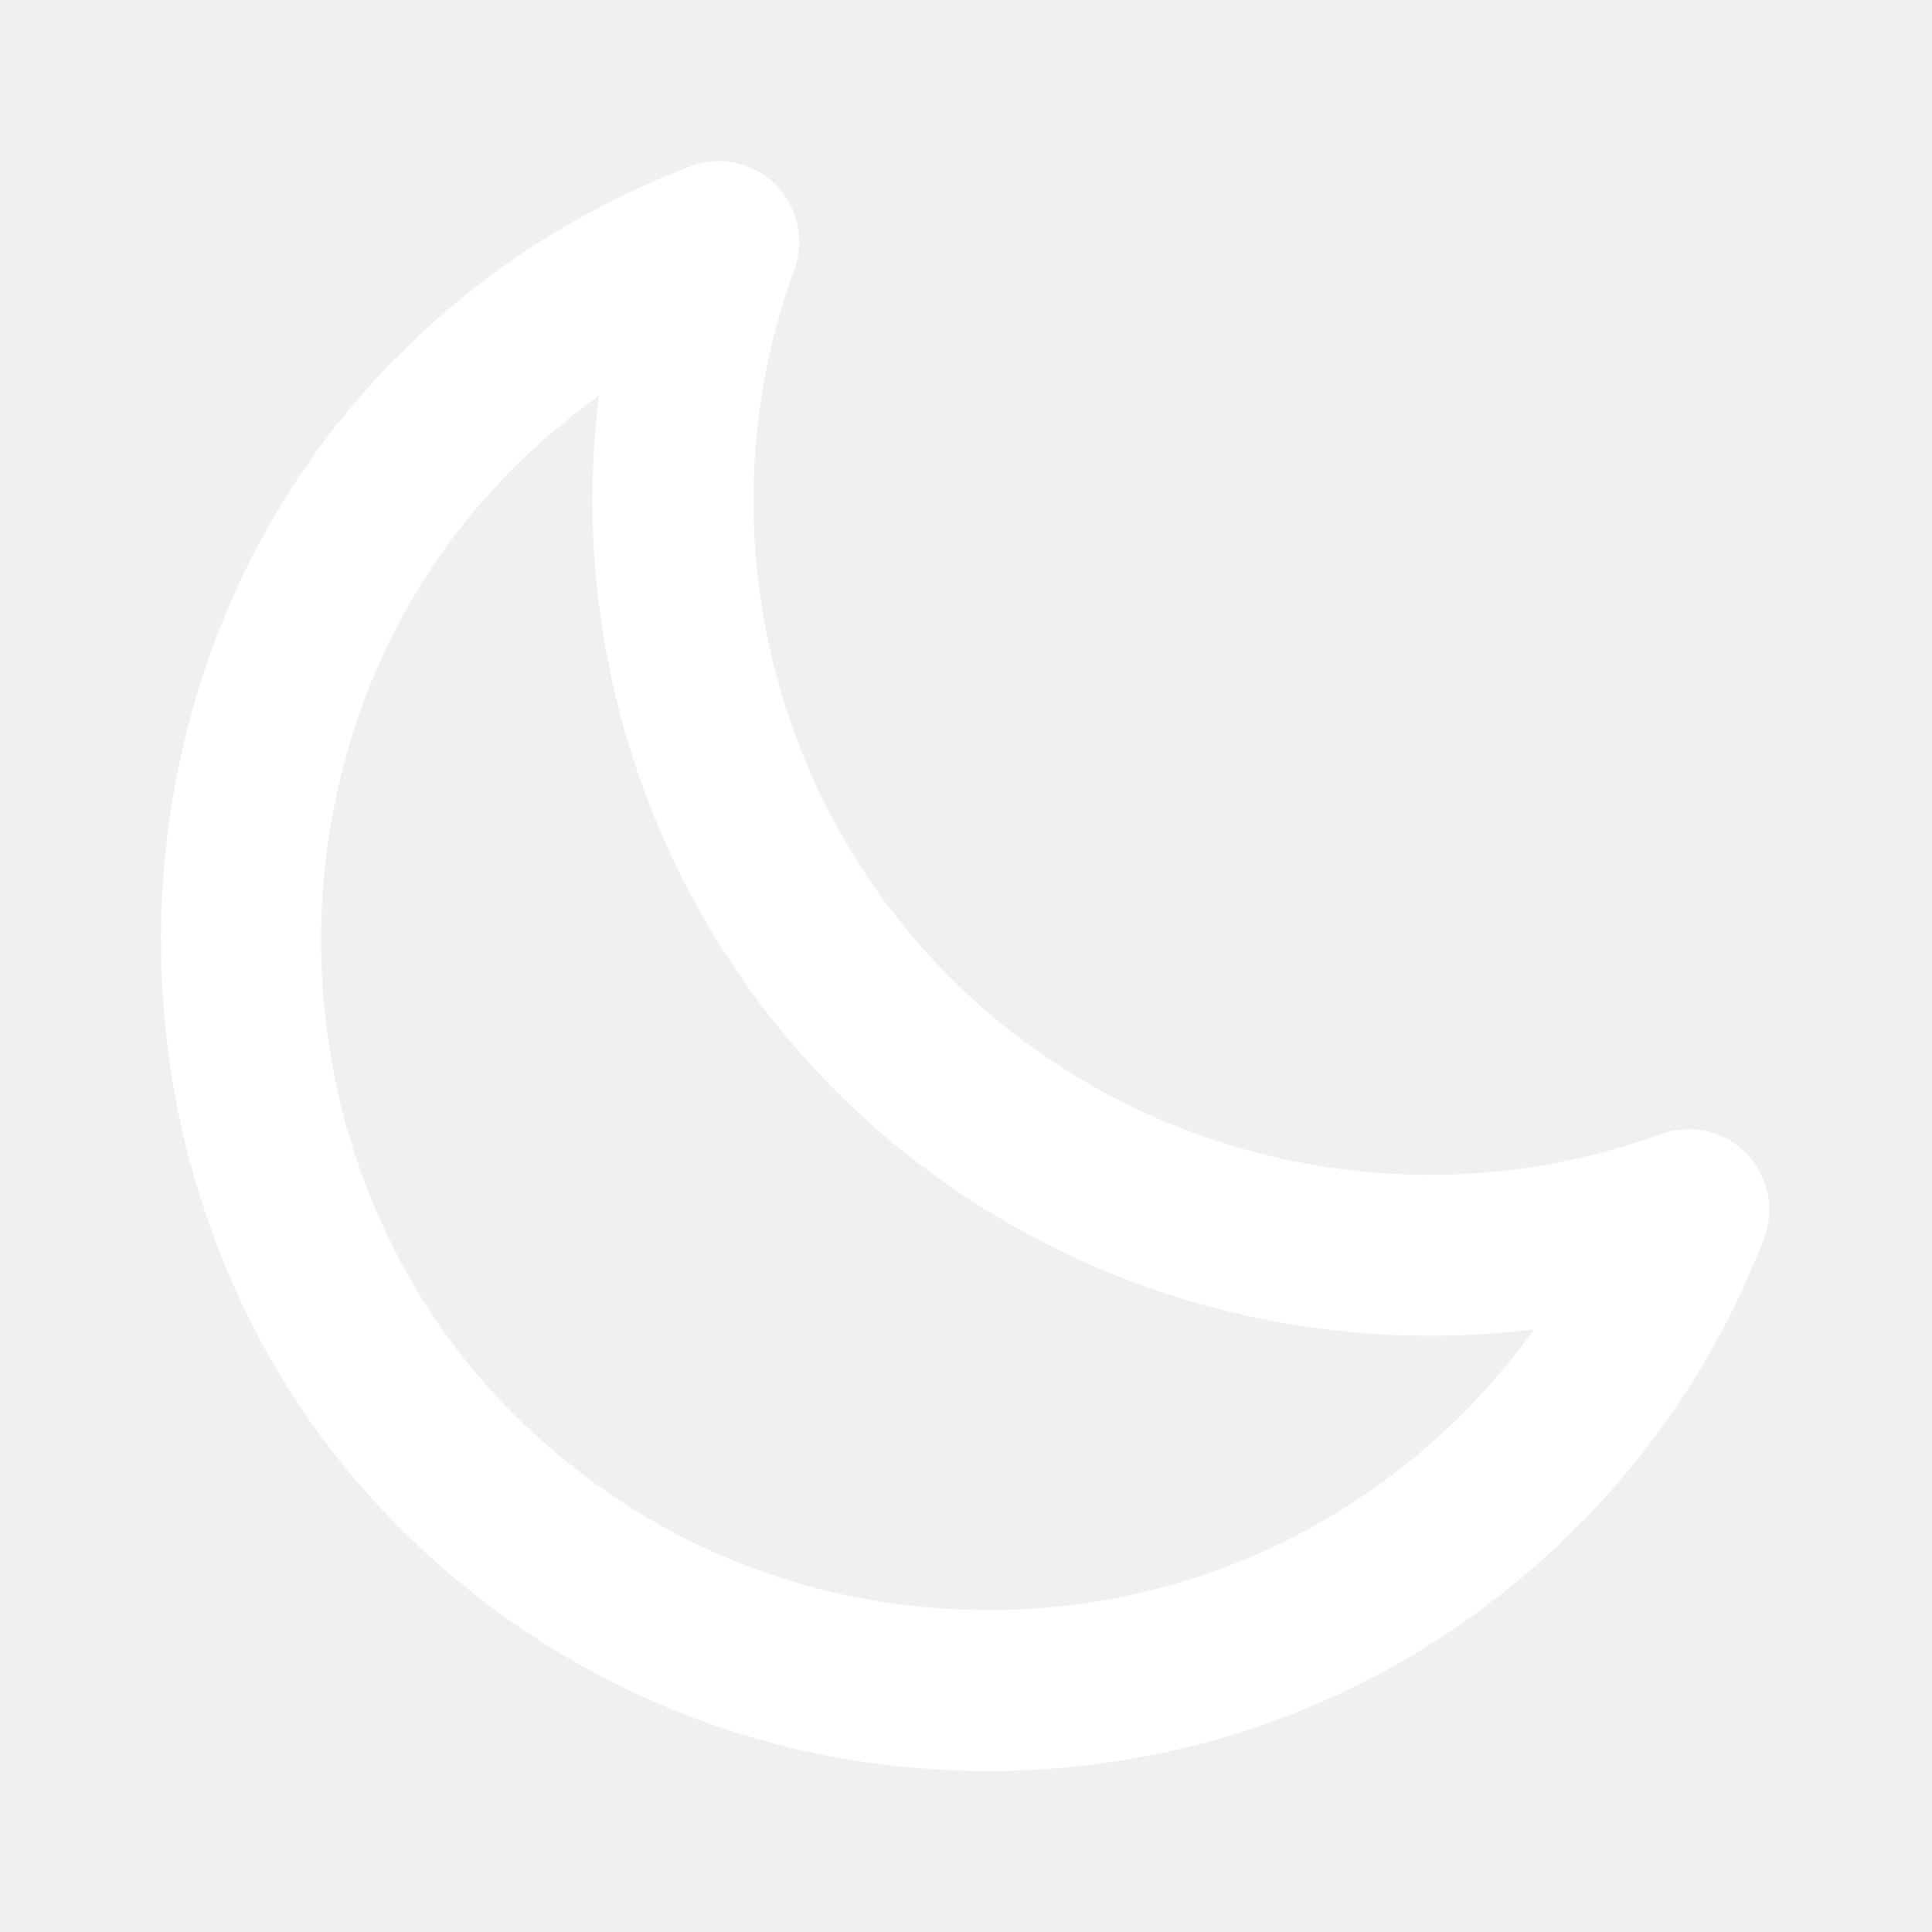
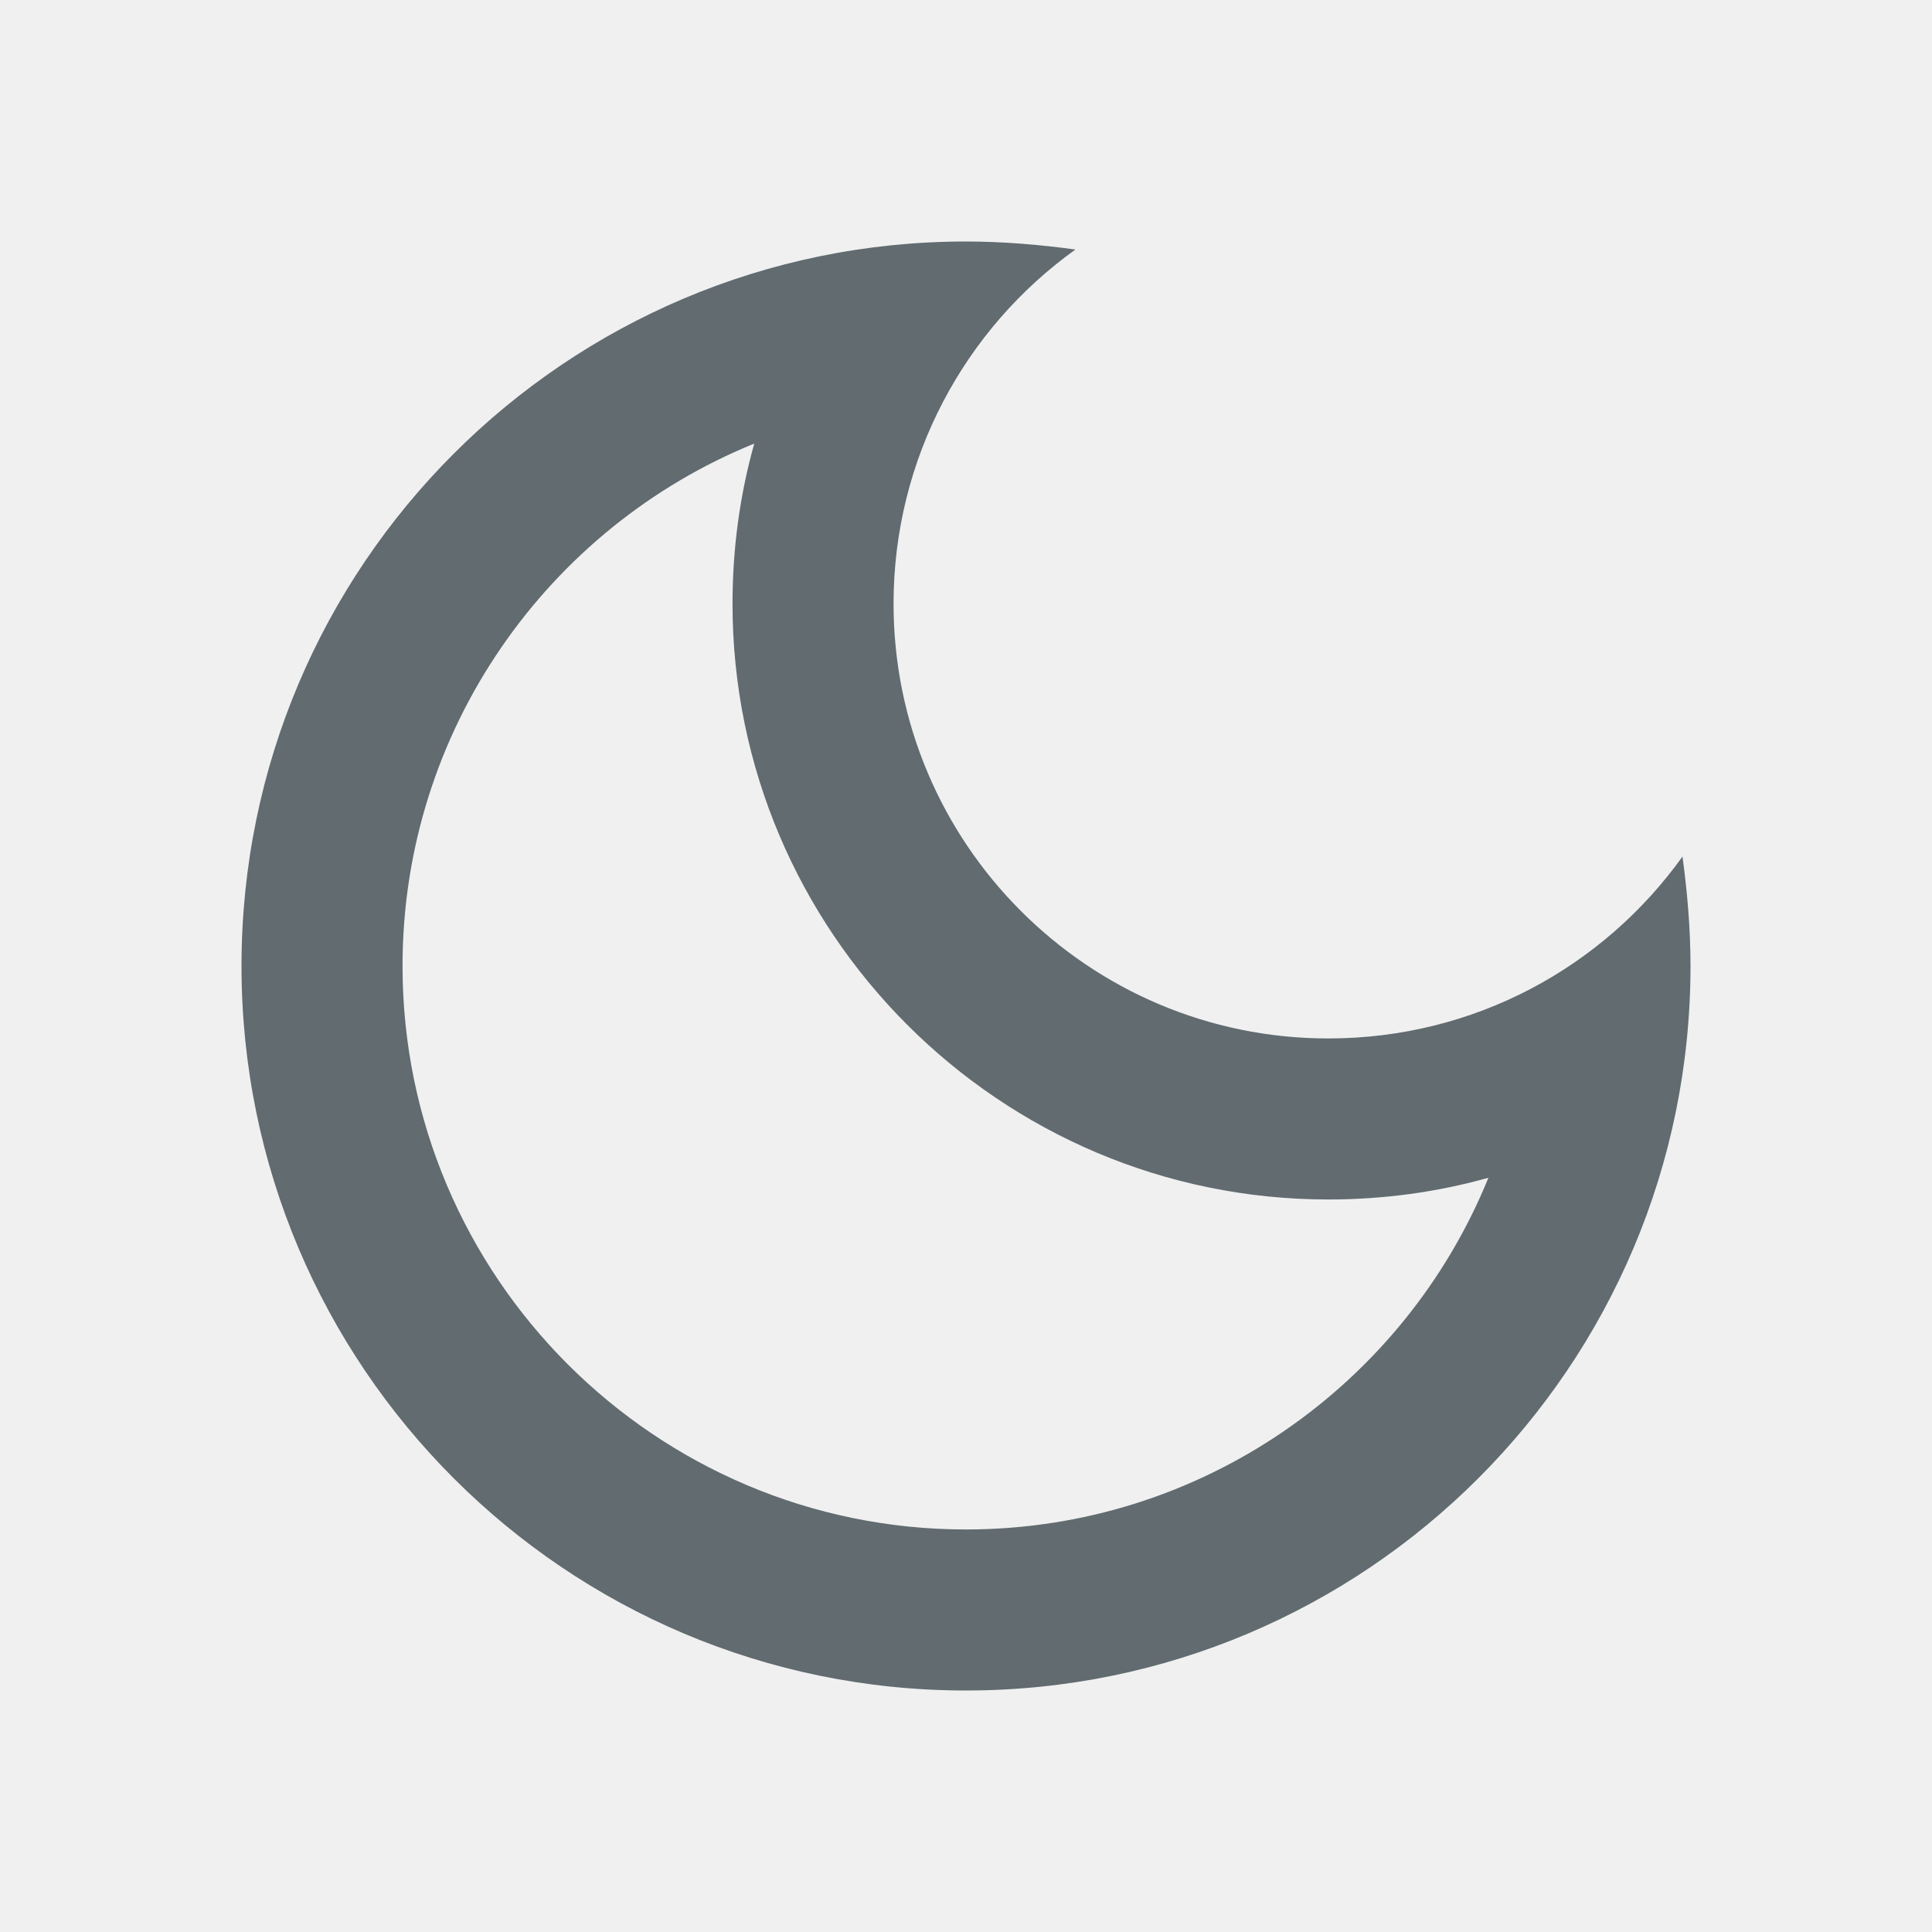
<svg xmlns="http://www.w3.org/2000/svg" width="20" height="20" viewBox="0 0 20 20" fill="none">
-   <path fill-rule="evenodd" clip-rule="evenodd" d="M6.201 4.098C5.784 4.393 5.402 4.735 5.055 5.122C2.681 7.764 2.758 11.992 5.228 14.547C6.533 15.898 8.286 16.651 10.164 16.667C10.185 16.668 10.207 16.668 10.228 16.668C12.082 16.668 13.823 15.948 15.137 14.637C15.41 14.365 15.658 14.072 15.881 13.761C13.259 14.088 10.572 13.209 8.663 11.304C6.754 9.399 5.871 6.718 6.201 4.098ZM10.228 18.334C10.202 18.334 10.176 18.334 10.149 18.333C7.821 18.313 5.647 17.38 4.029 15.706C0.965 12.535 0.869 7.288 3.814 4.008C4.732 2.986 5.852 2.217 7.143 1.723C7.447 1.604 7.793 1.678 8.025 1.908C8.258 2.137 8.335 2.481 8.223 2.788C7.291 5.333 7.926 8.213 9.84 10.124C11.755 12.035 14.643 12.669 17.197 11.739C17.503 11.626 17.848 11.706 18.077 11.938C18.305 12.172 18.378 12.517 18.26 12.821C17.823 13.957 17.168 14.965 16.313 15.818C14.686 17.442 12.527 18.334 10.228 18.334Z" fill="white" />
-   <mask id="mask0_226_5541" style="mask-type:luminance" maskUnits="userSpaceOnUse" x="1" y="1" width="18" height="18">
-     <path fill-rule="evenodd" clip-rule="evenodd" d="M6.201 4.098C5.784 4.393 5.402 4.735 5.055 5.122C2.681 7.764 2.758 11.992 5.228 14.547C6.533 15.898 8.286 16.651 10.164 16.667C10.185 16.668 10.207 16.668 10.228 16.668C12.082 16.668 13.823 15.948 15.137 14.637C15.41 14.365 15.658 14.072 15.881 13.761C13.259 14.088 10.572 13.209 8.663 11.304C6.754 9.399 5.871 6.718 6.201 4.098ZM10.228 18.334C10.202 18.334 10.176 18.334 10.149 18.333C7.821 18.313 5.647 17.38 4.029 15.706C0.965 12.535 0.869 7.288 3.814 4.008C4.732 2.986 5.852 2.217 7.143 1.723C7.447 1.604 7.793 1.678 8.025 1.908C8.258 2.137 8.335 2.481 8.223 2.788C7.291 5.333 7.926 8.213 9.84 10.124C11.755 12.035 14.643 12.669 17.197 11.739C17.503 11.626 17.848 11.706 18.077 11.938C18.305 12.172 18.378 12.517 18.26 12.821C17.823 13.957 17.168 14.965 16.313 15.818C14.686 17.442 12.527 18.334 10.228 18.334Z" fill="white" />
-   </mask>
-   <g mask="url(#mask0_226_5541)">
-     </g>
+   <path fill-rule="evenodd" clip-rule="evenodd" d="M2.5 10C2.5 5.858 5.858 2.5 10 2.5C10.383 2.5 10.767 2.533 11.133 2.583C9.992 3.4 9.25 4.742 9.25 6.25C9.25 8.733 11.267 10.75 13.75 10.75C15.267 10.75 16.6 10.008 17.417 8.867C17.467 9.233 17.5 9.617 17.5 10C17.5 14.142 14.142 17.5 10 17.5C5.858 17.5 2.5 14.142 2.5 10ZM7.583 6.25C7.583 5.683 7.658 5.125 7.808 4.592C5.675 5.458 4.167 7.558 4.167 10C4.167 13.217 6.783 15.833 10 15.833C12.442 15.833 14.542 14.325 15.408 12.192C14.875 12.342 14.317 12.417 13.75 12.417C10.35 12.417 7.583 9.65 7.583 6.25Z" fill="#03131B" fill-opacity="0.6" />
</svg>
